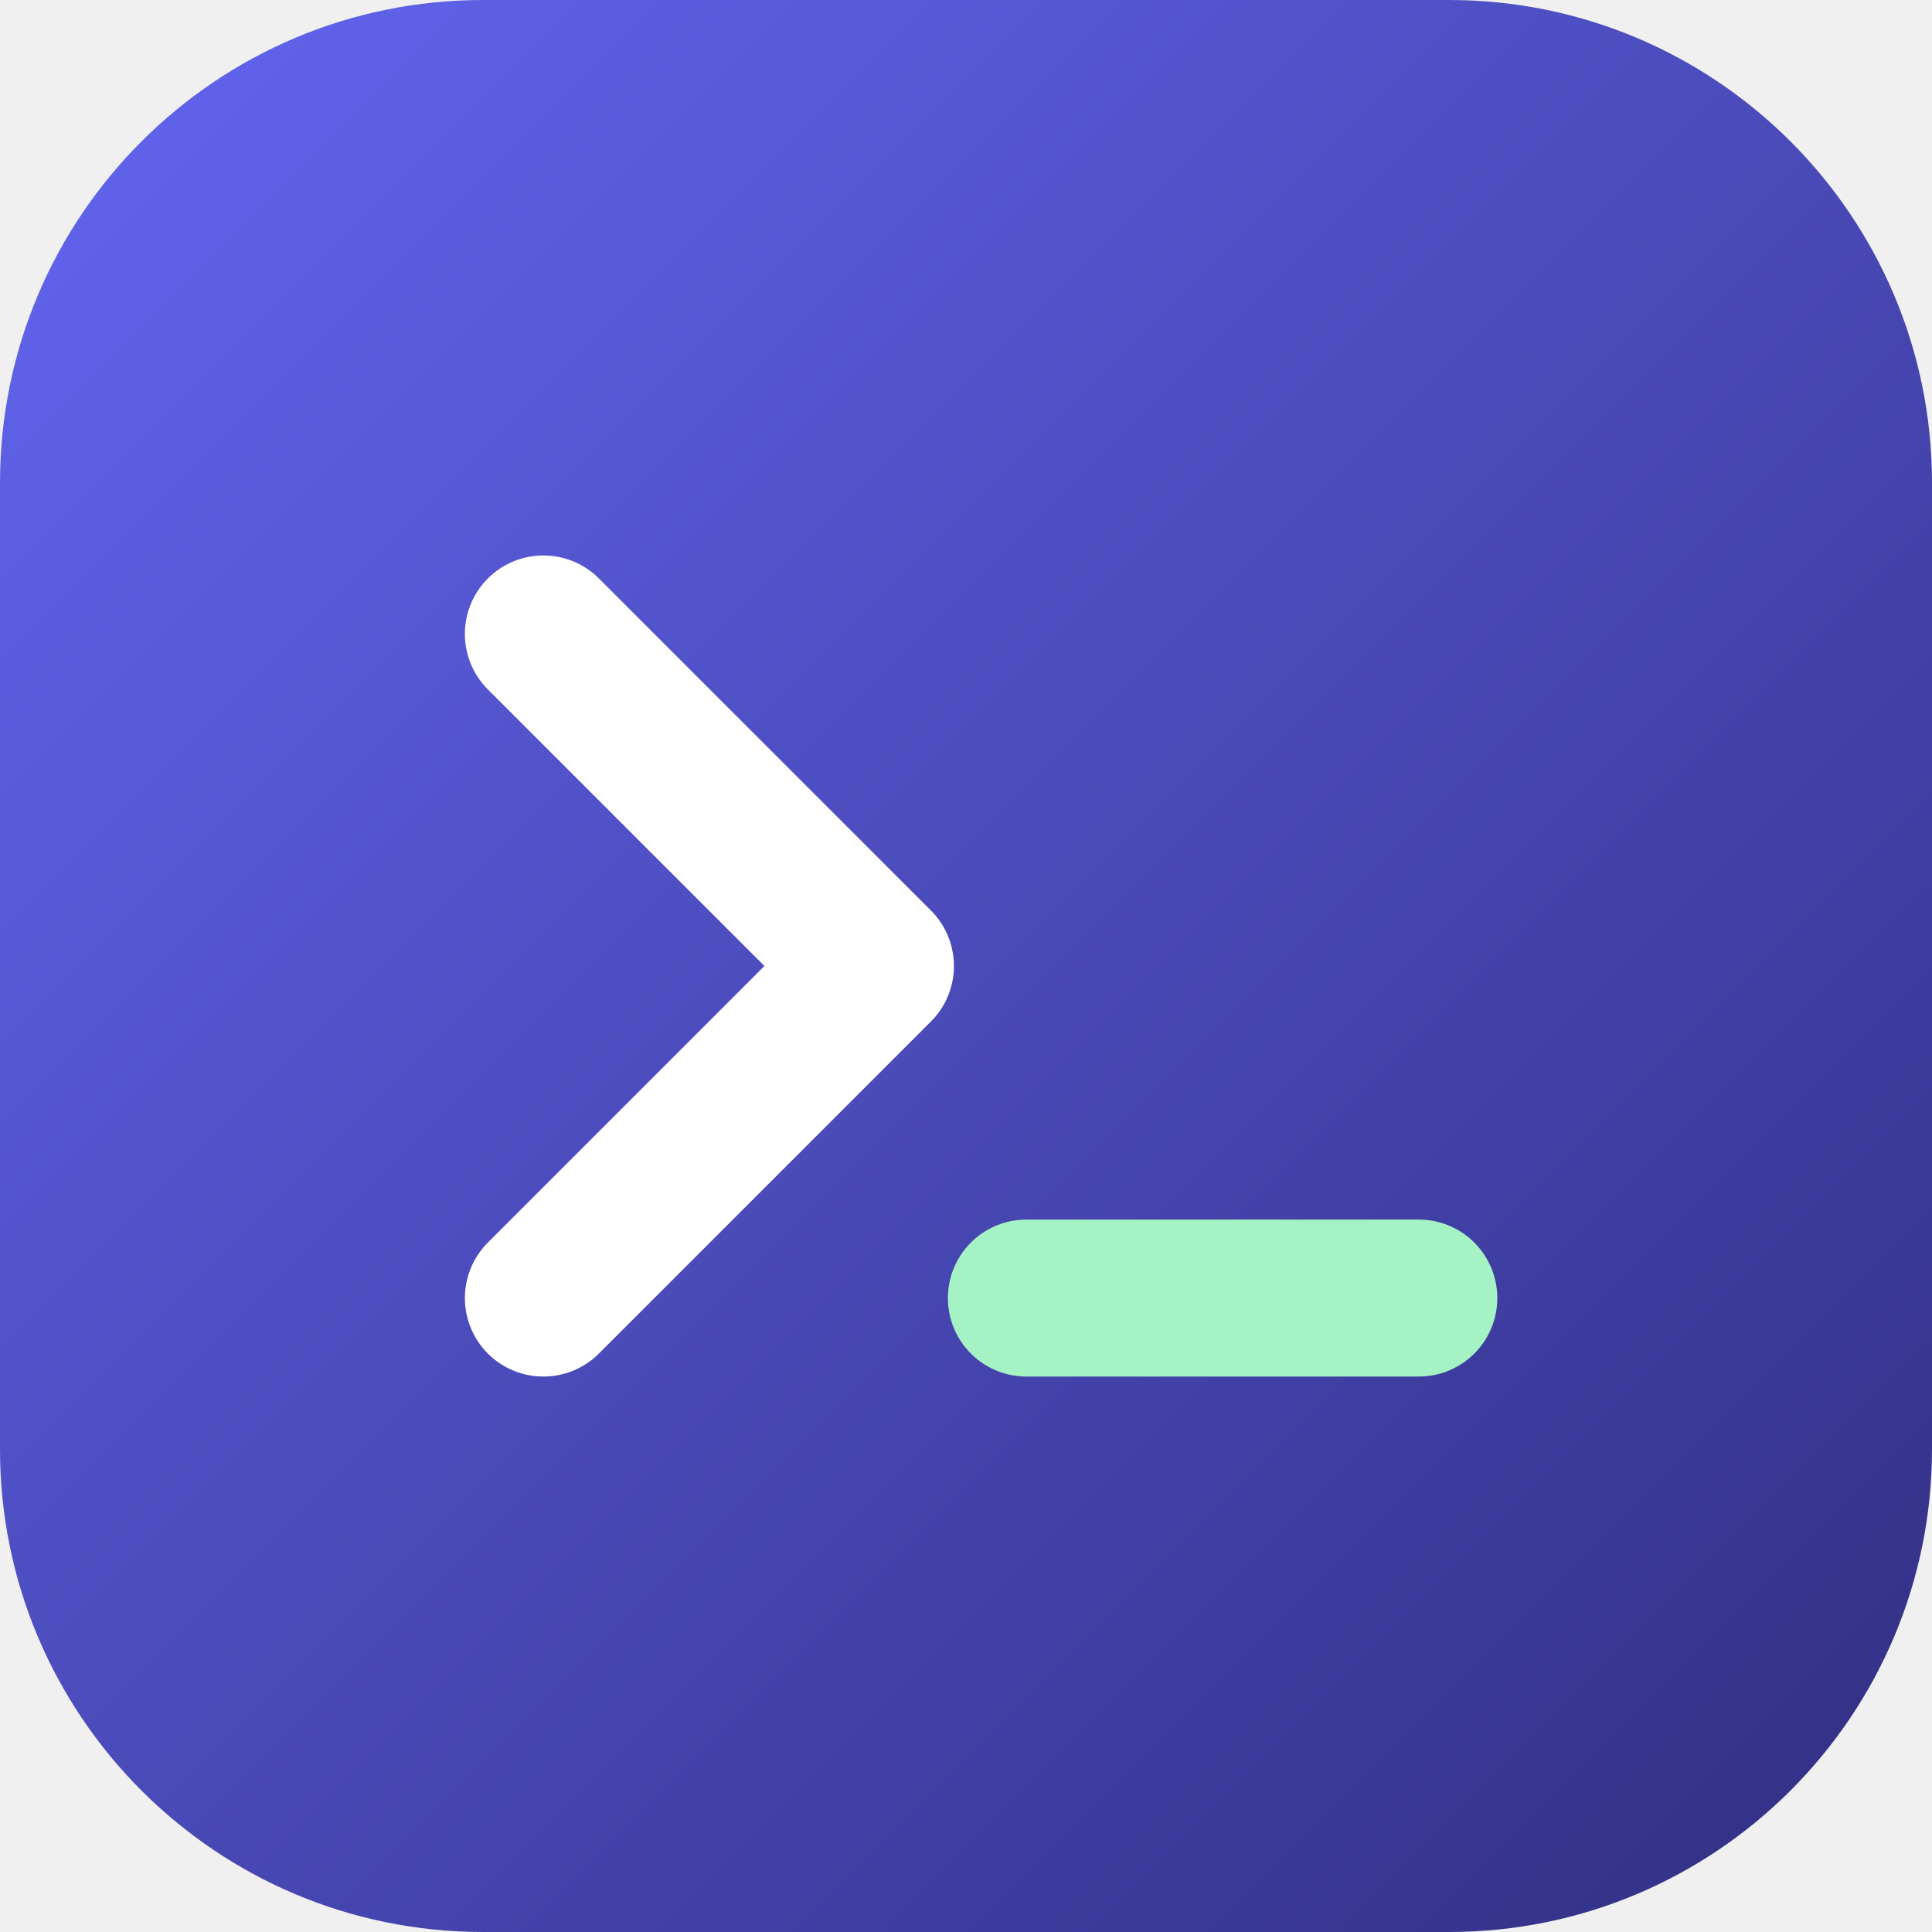
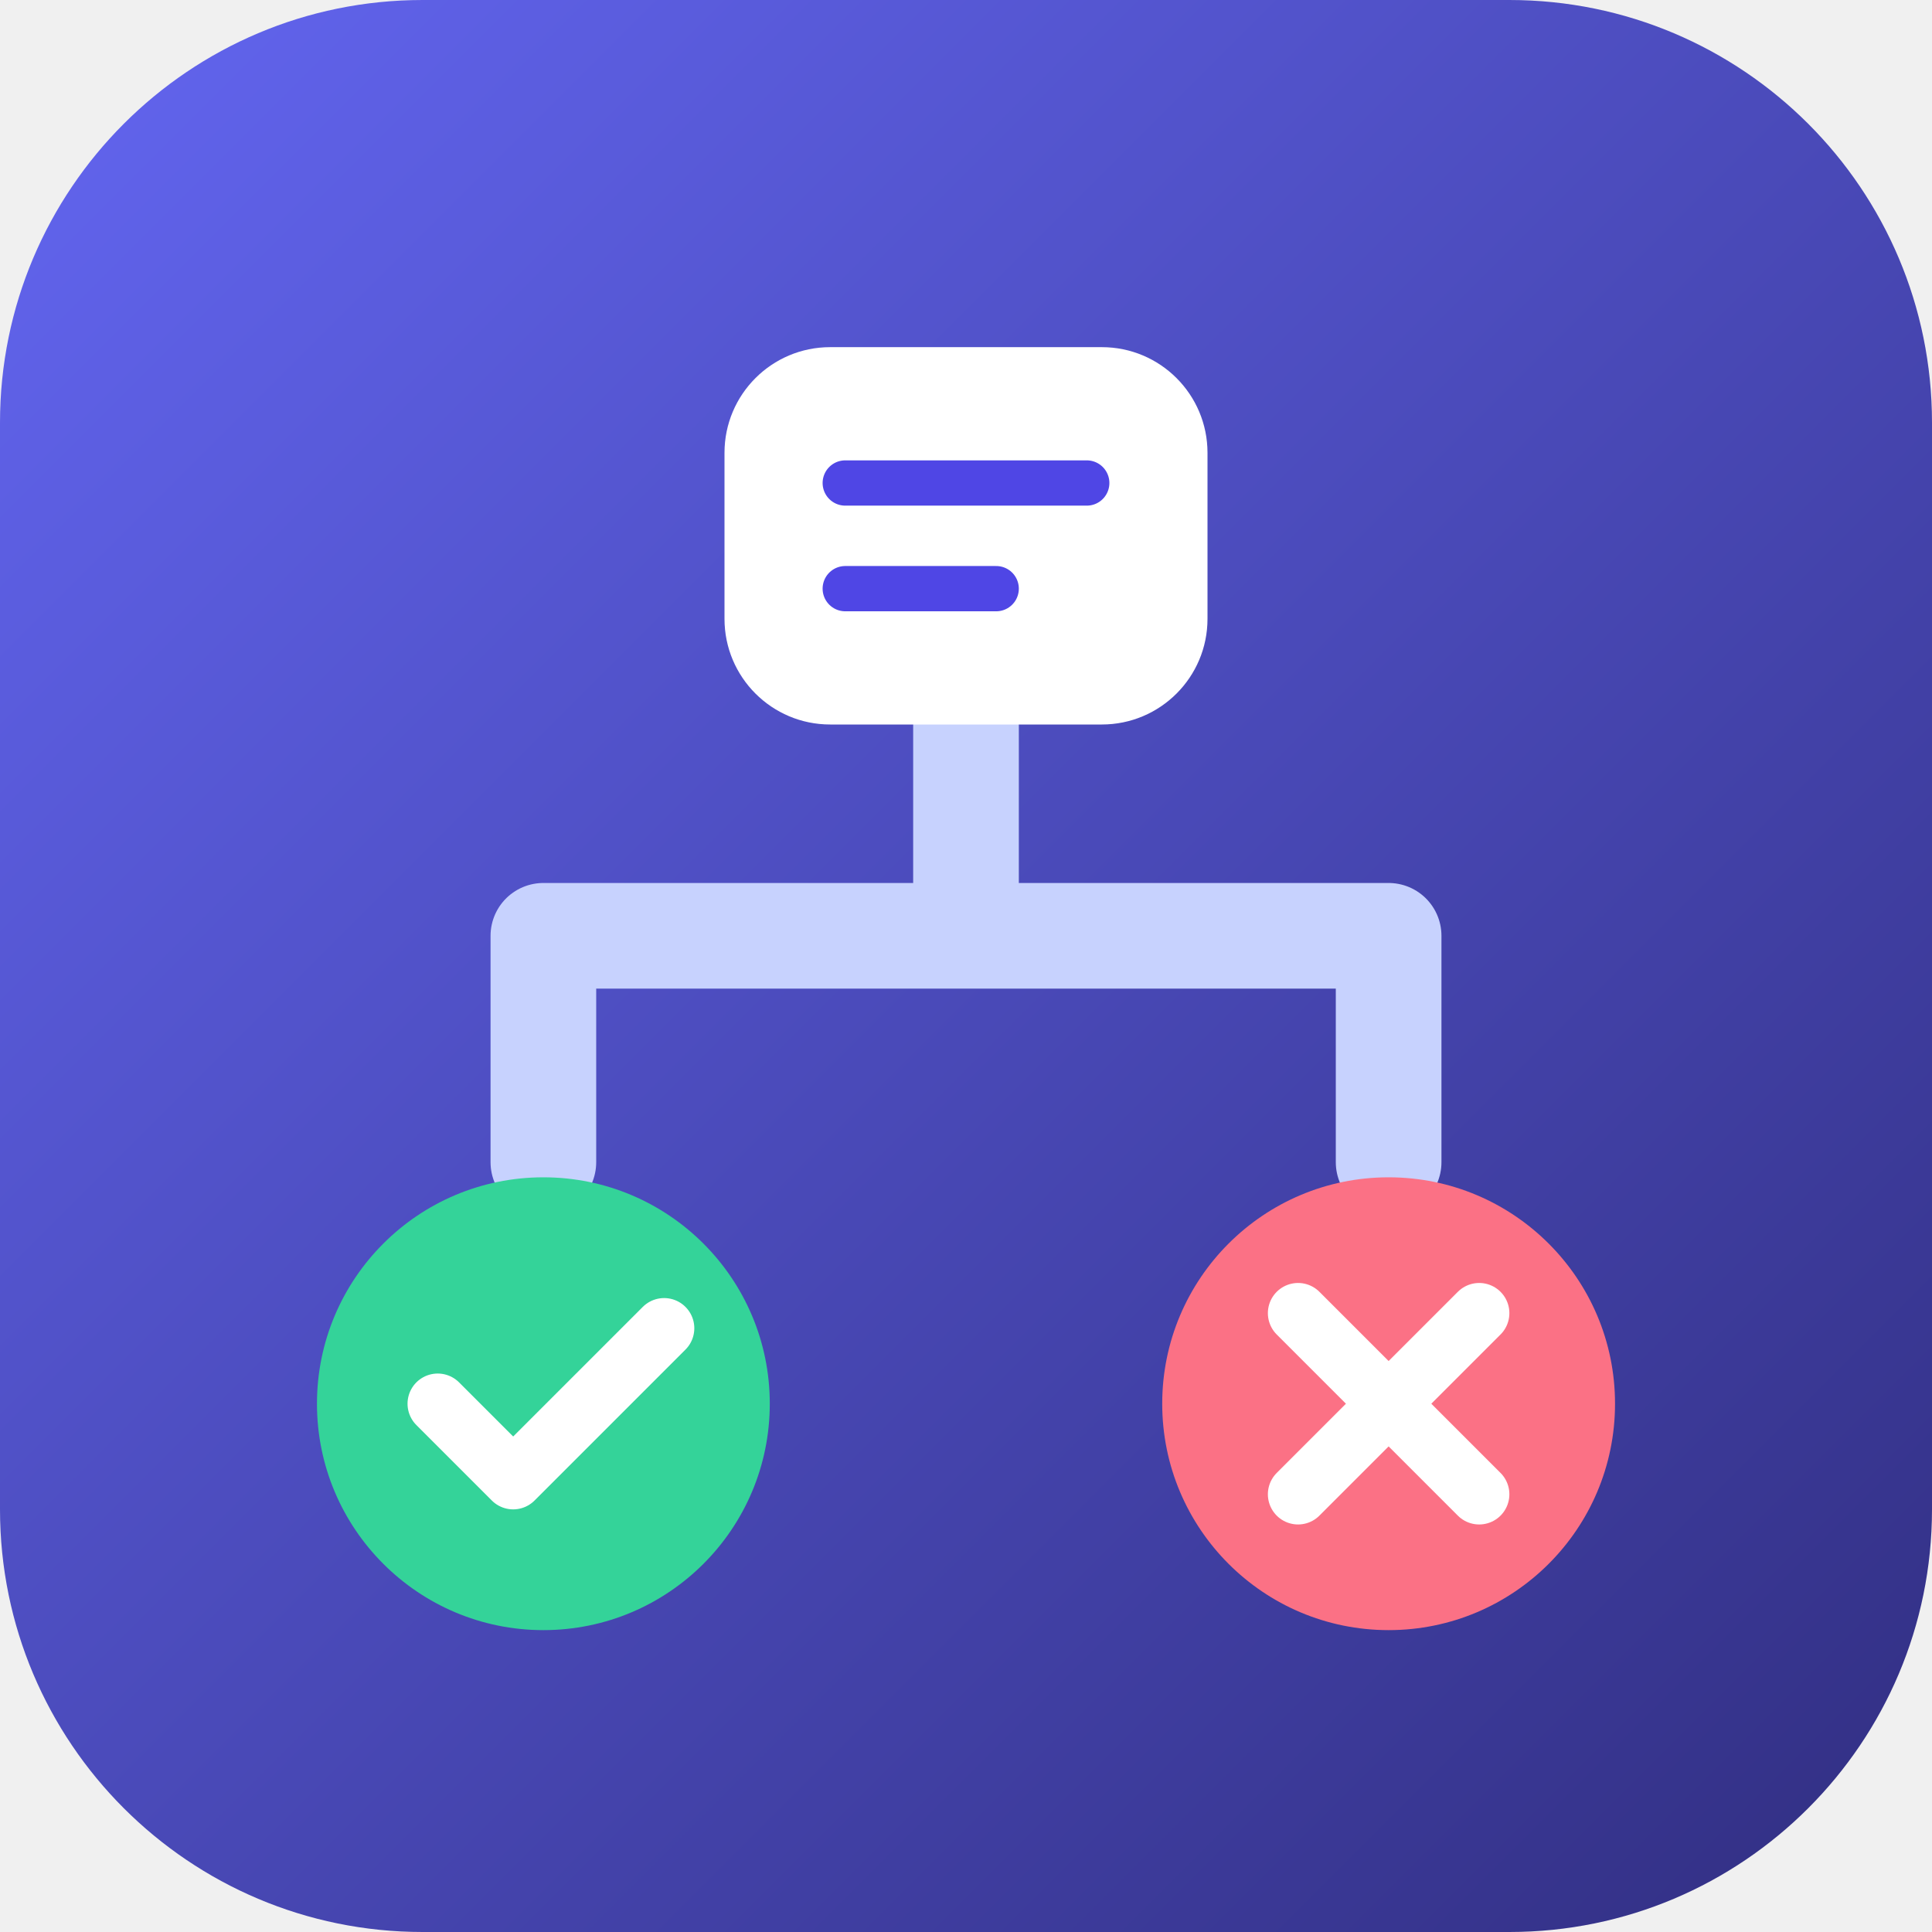
- <svg xmlns="http://www.w3.org/2000/svg" viewBox="0 0 32 32" fill="none">
+ <svg xmlns="http://www.w3.org/2000/svg" viewBox="0 0 256 256" width="256" height="256" role="img" aria-label="Masterly.BusinessRules">
  <defs>
-     <linearGradient id="mbr-logo-bg" x1="0" y1="0" x2="32" y2="32" gradientUnits="userSpaceOnUse">
+     <linearGradient id="mbr-bg" x1="0" y1="0" x2="256" y2="256" gradientUnits="userSpaceOnUse">
      <stop offset="0" stop-color="#6366F1" />
      <stop offset="1" stop-color="#312E81" />
    </linearGradient>
  </defs>
-   <rect width="32" height="32" rx="8" fill="url(#mbr-logo-bg)" />
-   <path d="M9 10.5 14.5 16 9 21.5" stroke="#fff" stroke-width="2.6" stroke-linecap="round" stroke-linejoin="round" />
-   <path d="M17 21.5h6.5" stroke="#A5F3C4" stroke-width="2.6" stroke-linecap="round" />
+   <rect width="256" height="256" rx="56" fill="url(#mbr-bg)" />
+   <path d="M128 96v28H72v30M128 124h56v30" fill="none" stroke="#C7D2FE" stroke-width="14" stroke-linecap="round" stroke-linejoin="round" />
+   <rect x="96" y="46" width="64" height="50" rx="14" fill="#FFFFFF" />
+   <path d="M112 64h32M112 78h20" fill="none" stroke="#4F46E5" stroke-width="6" stroke-linecap="round" />
+   <circle cx="72" cy="186" r="30" fill="#34D399" />
+   <path d="M58 186l10 10 20-20" fill="none" stroke="#FFFFFF" stroke-width="8" stroke-linecap="round" stroke-linejoin="round" />
+   <circle cx="184" cy="186" r="30" fill="#FB7185" />
+   <path d="M172 174l24 24M196 174l-24 24" fill="none" stroke="#FFFFFF" stroke-width="8" stroke-linecap="round" />
</svg>
